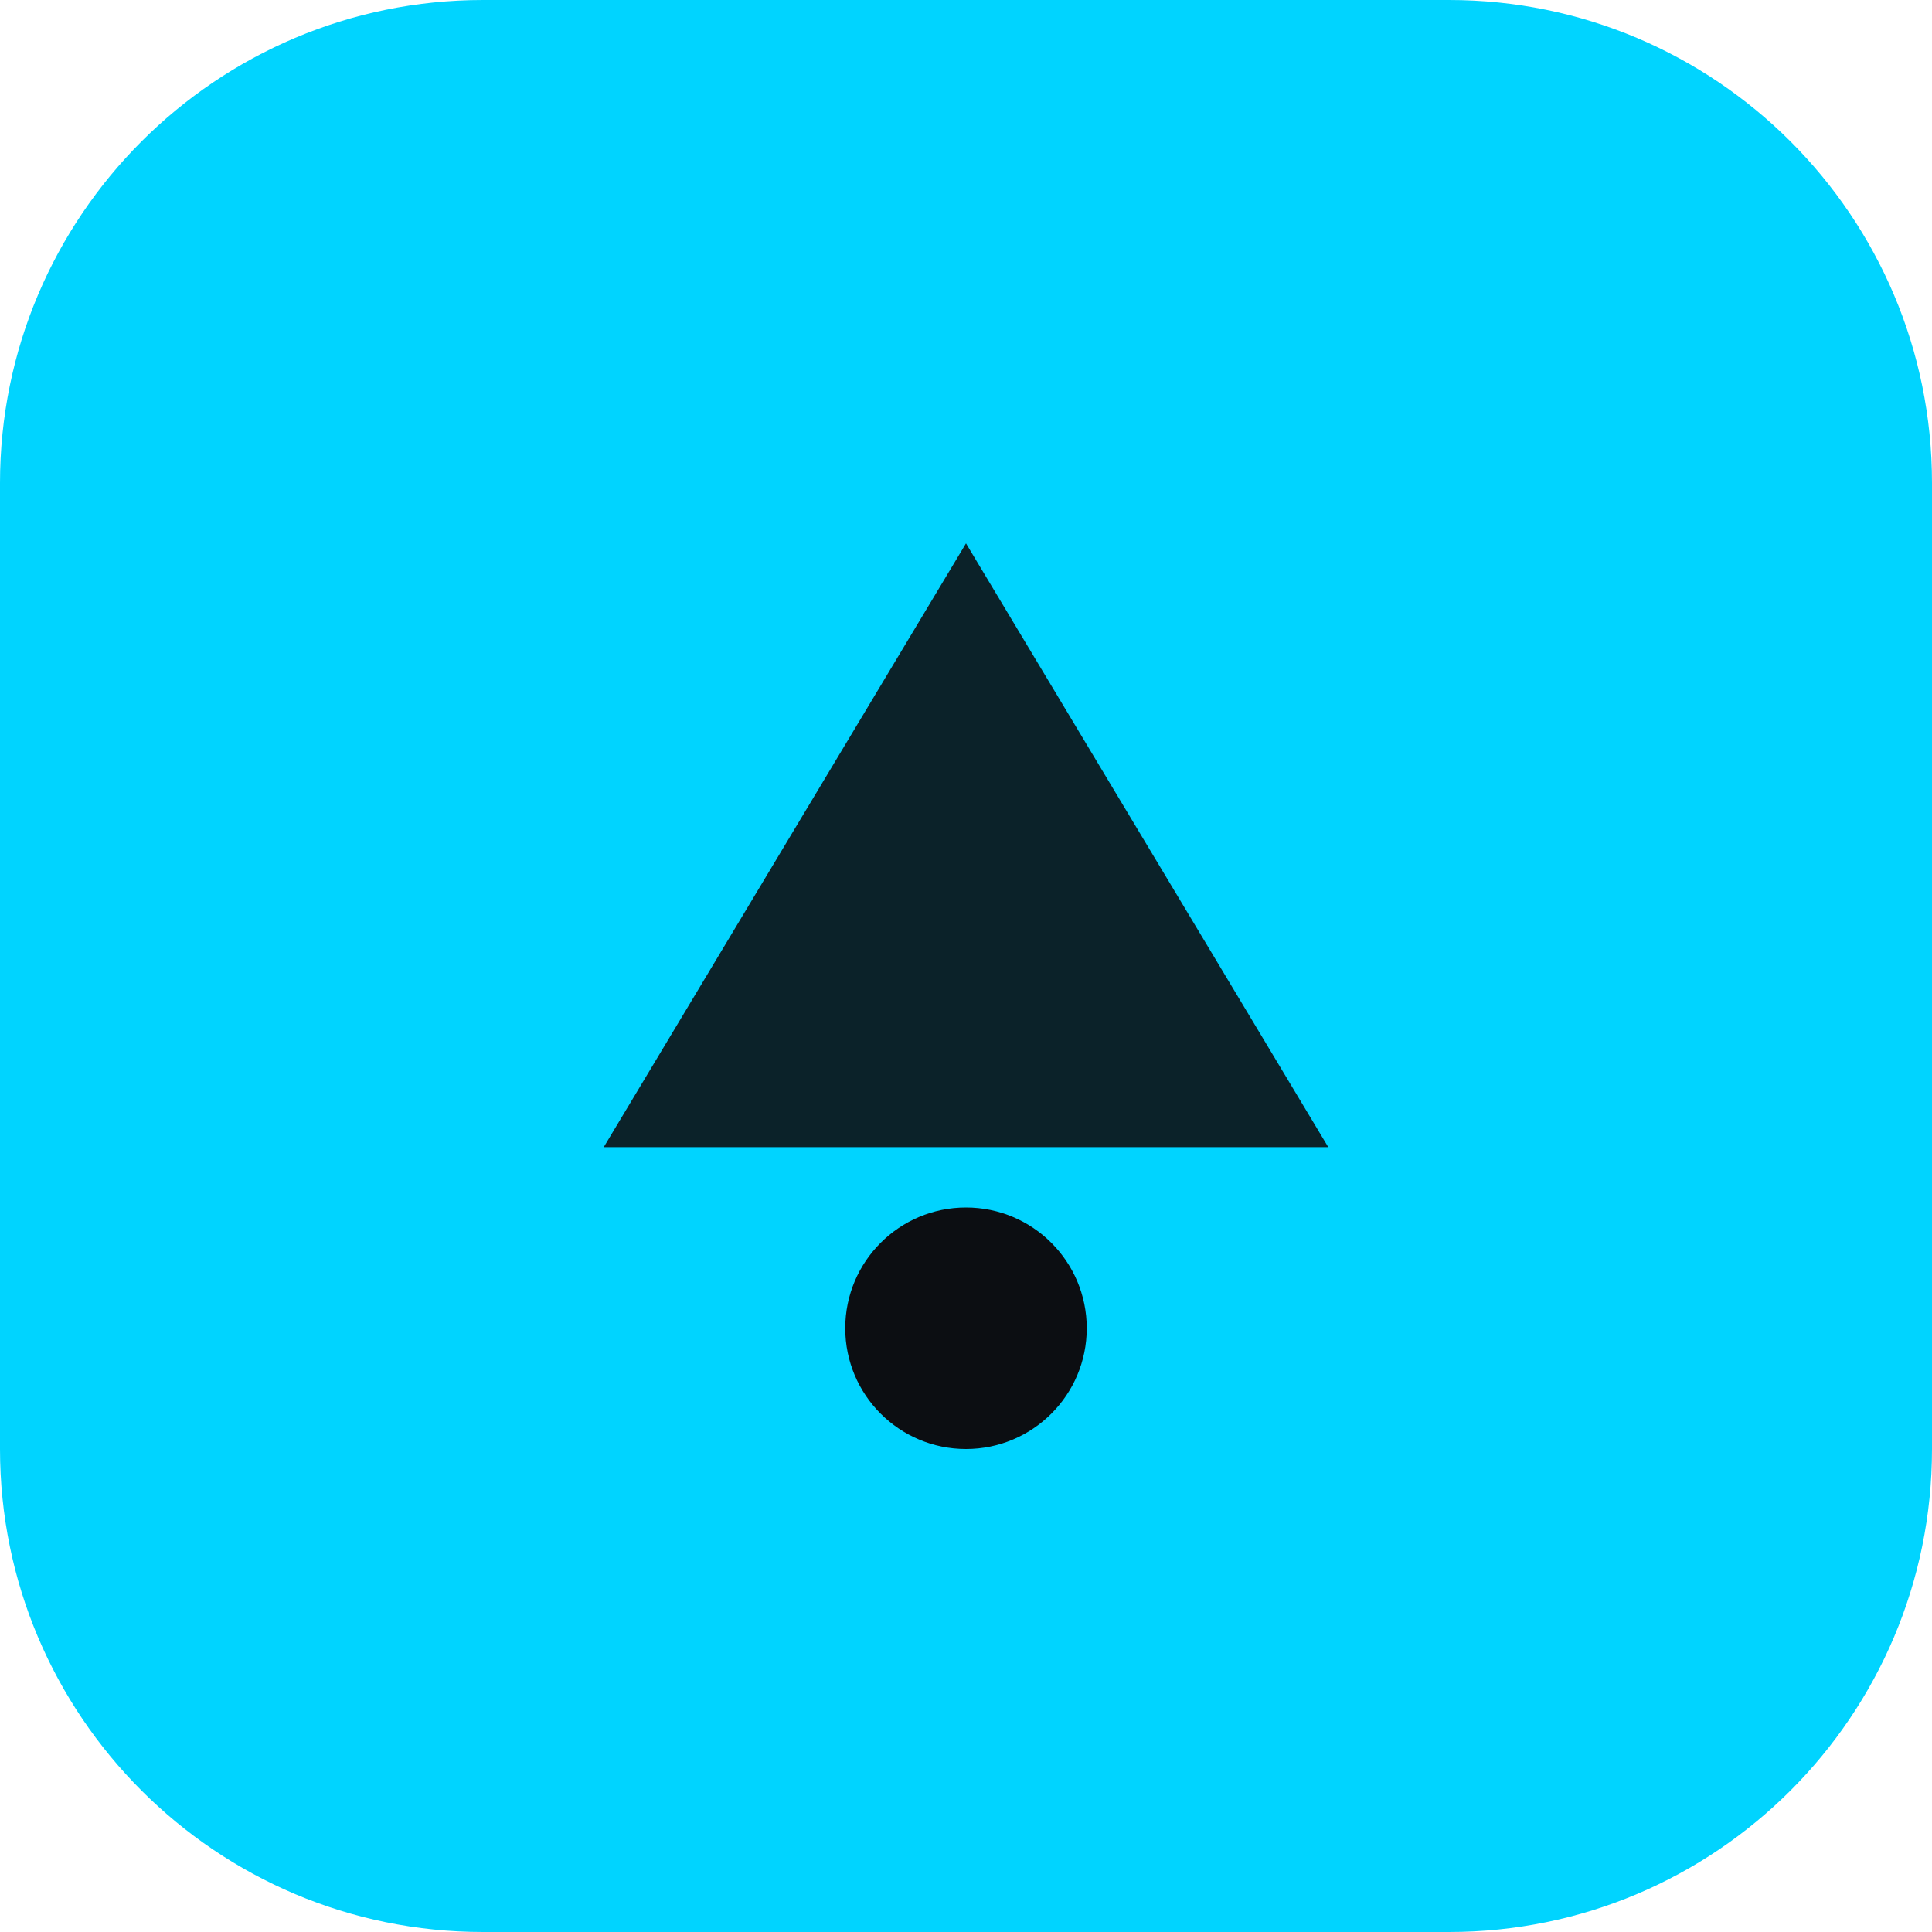
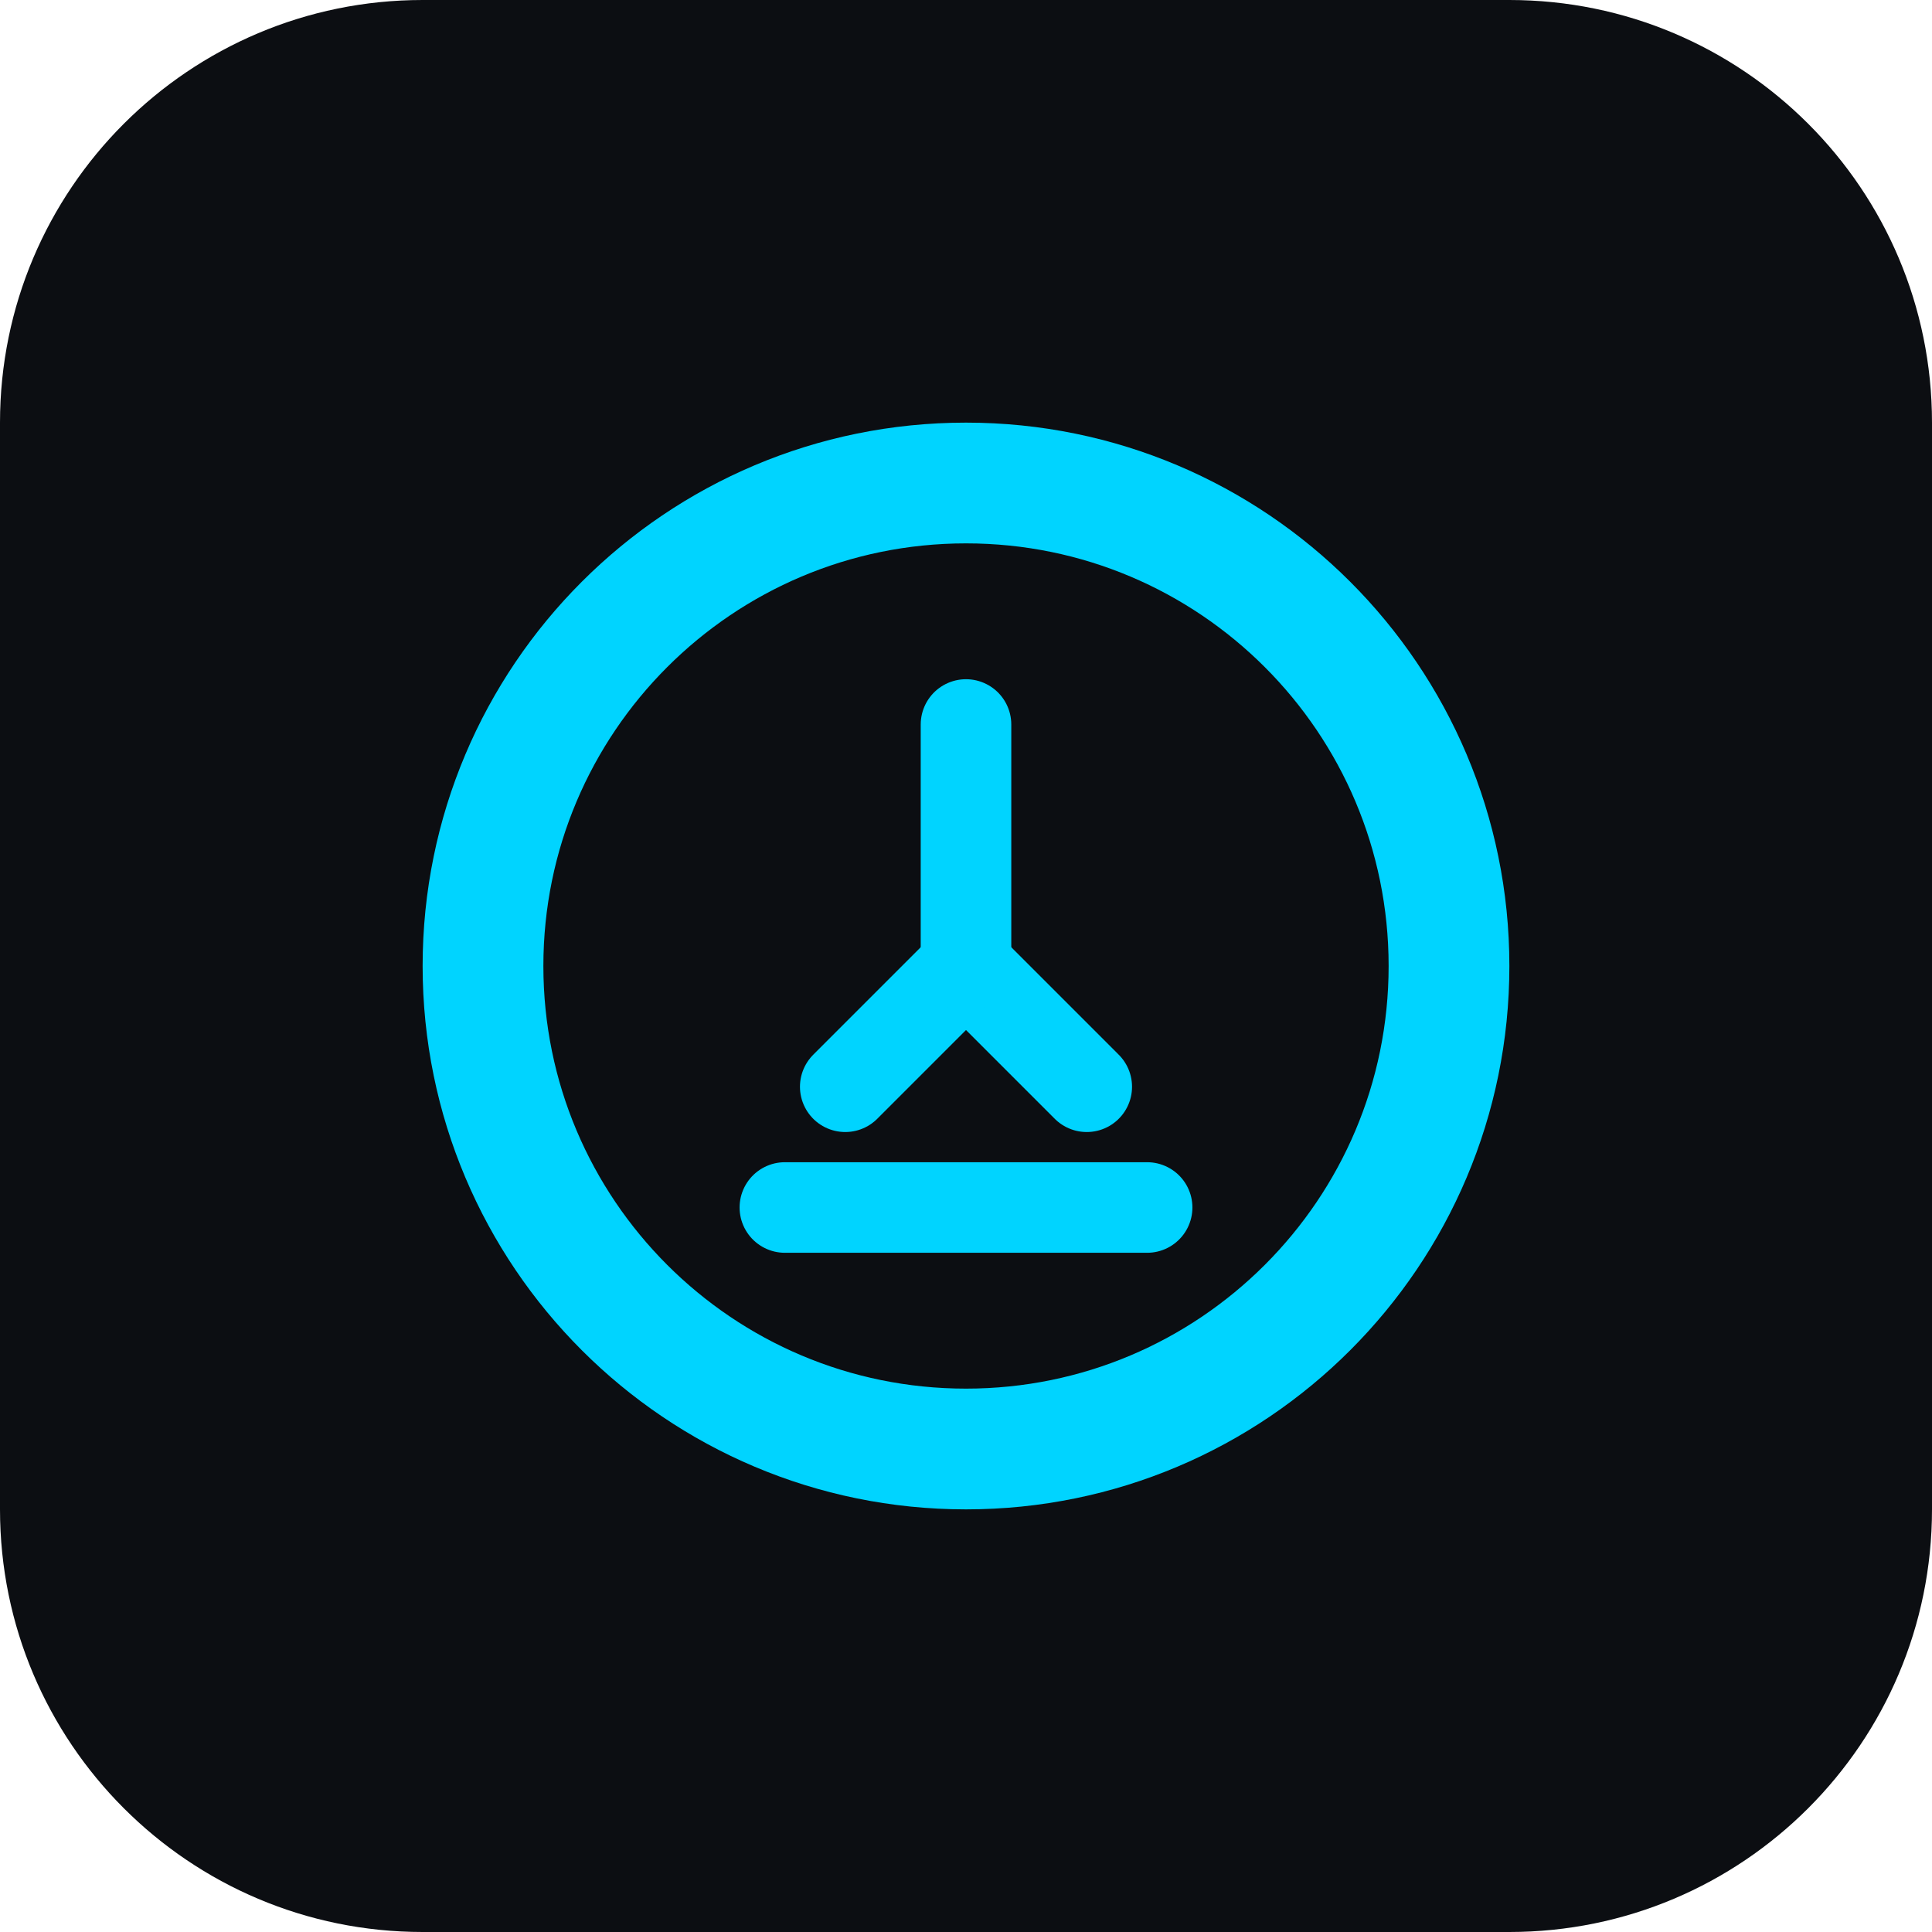
<svg xmlns="http://www.w3.org/2000/svg" viewBox="0 0 32 32" fill="none">
-   <rect width="32" height="32" rx="8" fill="#00d4ff" />
-   <path d="M10 19l6-10 6 10H10z" fill="#0c0e12" opacity="0.9" />
-   <circle cx="16" cy="22" r="2" fill="#0c0e12" />
+   <rect width="32" height="32" rx="7" fill="#0c0e12" />
+   <circle cx="16" cy="16" r="8" stroke="#00d4ff" stroke-width="2" fill="none" />
+   <path d="M14 18l2-2 2 2" stroke="#00d4ff" stroke-width="1.5" stroke-linecap="round" stroke-linejoin="round" />
+   <line x1="16" y1="16" x2="16" y2="12" stroke="#00d4ff" stroke-width="1.5" stroke-linecap="round" />
+   <line x1="13" y1="20" x2="19" y2="20" stroke="#00d4ff" stroke-width="1.5" stroke-linecap="round" />
</svg>
